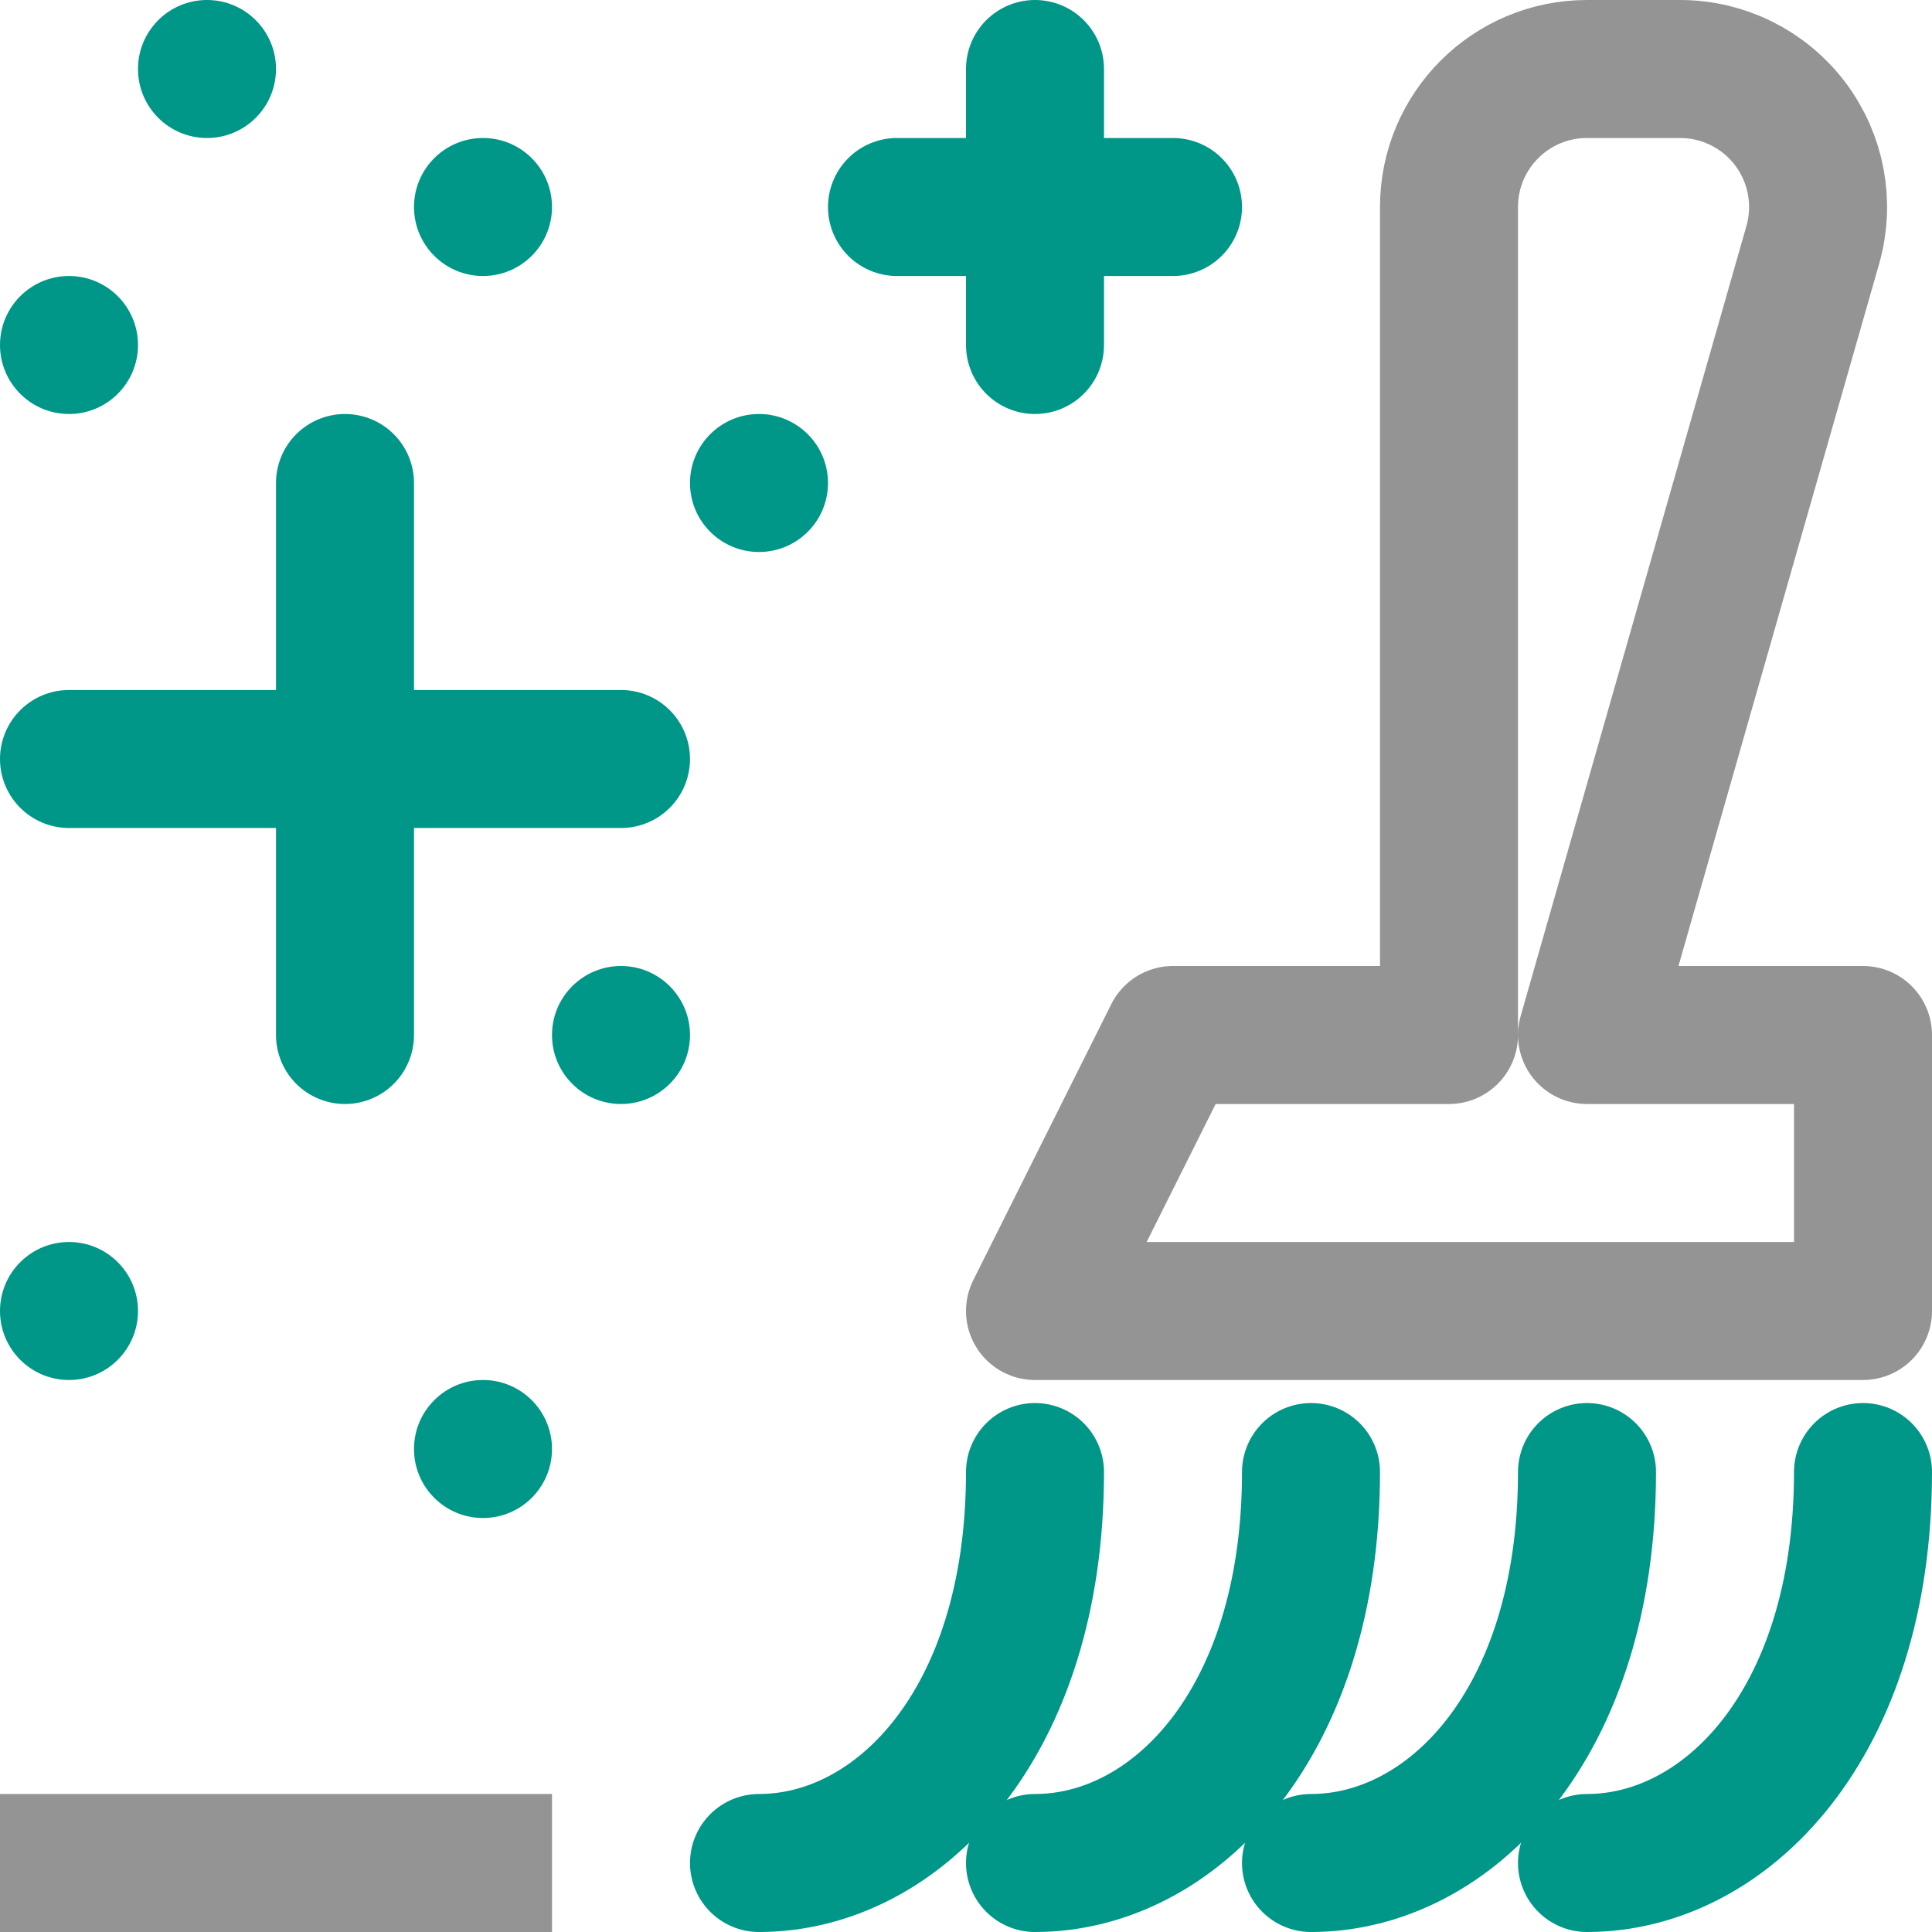
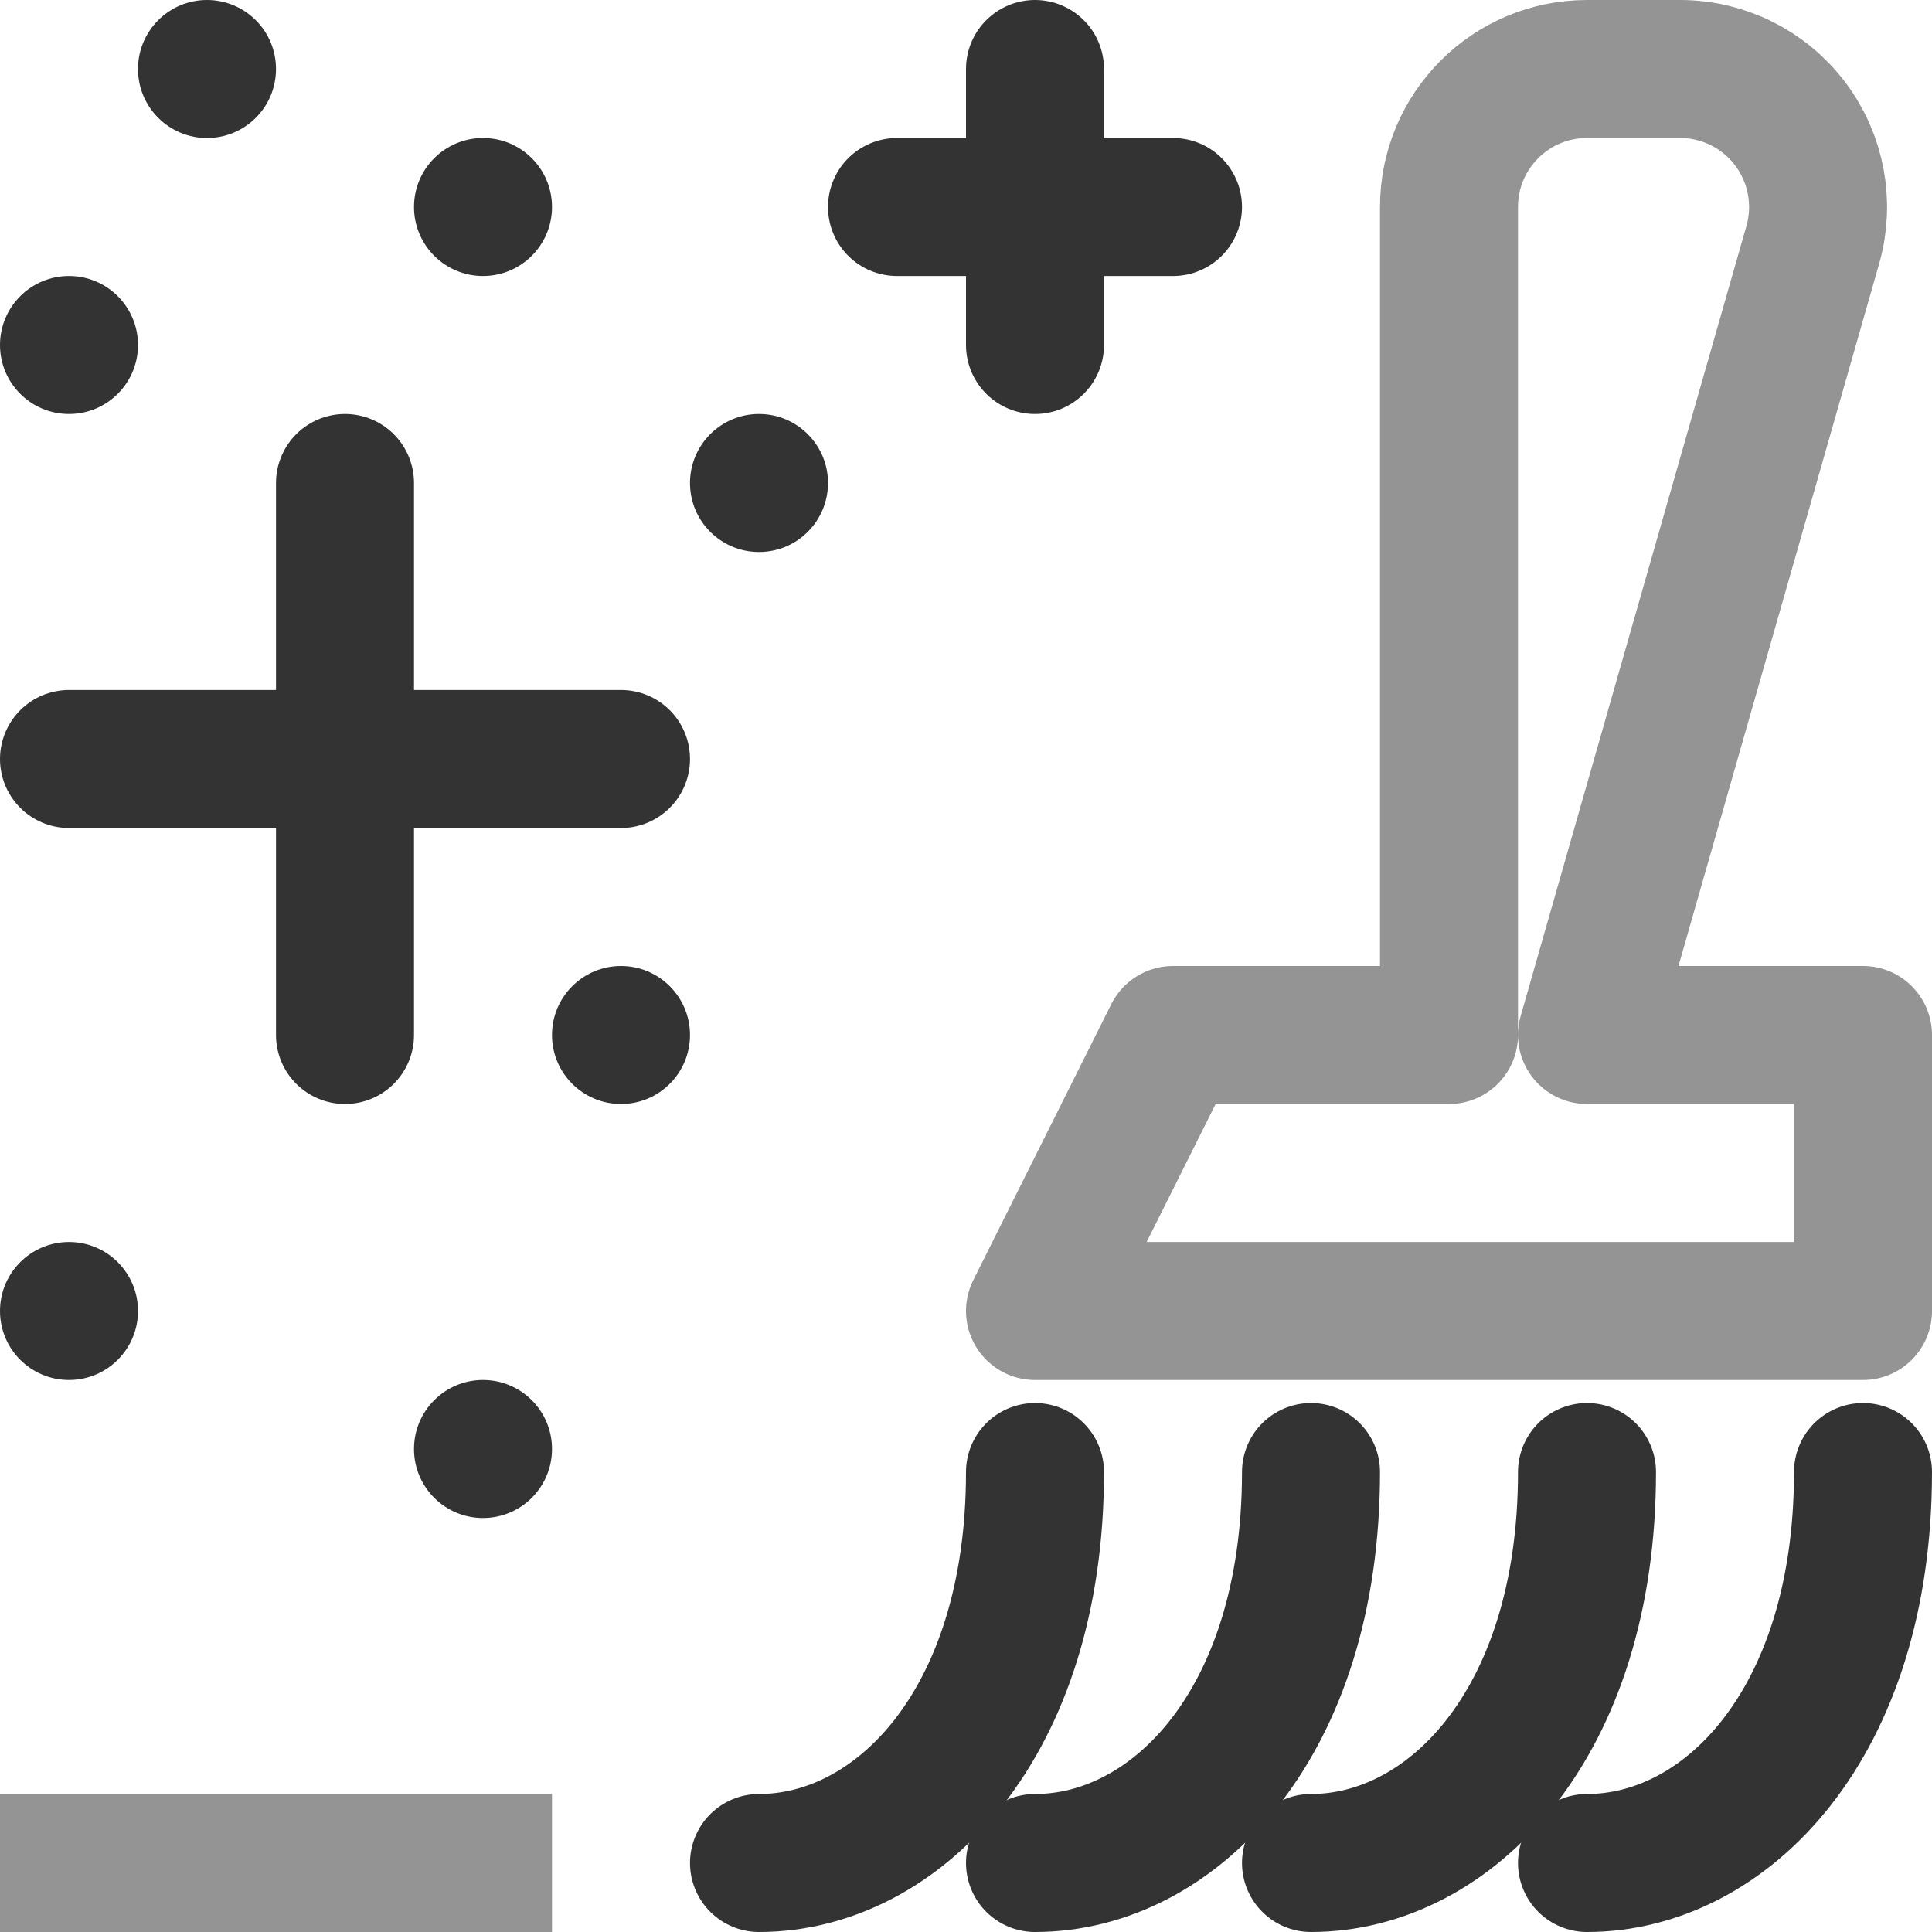
<svg xmlns="http://www.w3.org/2000/svg" width="14" height="14" viewBox="0 0 14 14">
  <line x1="3.5" y1="13.5" x2="0.5" y2="13.5" style="fill:none;stroke:#949494;stroke-linecap:square;stroke-linejoin:round" />
-   <line x1="6.5" y1="1.5" x2="8.5" y2="1.5" style="fill:none;stroke:#009688;stroke-linecap:round;stroke-linejoin:round" />
-   <line x1="7.5" y1="0.5" x2="7.5" y2="2.5" style="fill:none;stroke:#009688;stroke-linecap:round;stroke-linejoin:round" />
-   <line x1="0.5" y1="5.5" x2="4.5" y2="5.5" style="fill:none;stroke:#009688;stroke-linecap:round;stroke-linejoin:round" />
-   <line x1="2.5" y1="3.5" x2="2.5" y2="7.5" style="fill:none;stroke:#009688;stroke-linecap:round;stroke-linejoin:round" />
-   <circle cx="0.5" cy="2.5" r="0.5" style="fill:#009688" />
-   <circle cx="5.5" cy="3.5" r="0.5" style="fill:#009688" />
-   <circle cx="4.5" cy="7.5" r="0.5" style="fill:#009688" />
-   <circle cx="3.5" cy="10.5" r="0.5" style="fill:#009688" />
-   <circle cx="0.5" cy="9.5" r="0.5" style="fill:#009688" />
-   <circle cx="3.5" cy="1.5" r="0.5" style="fill:#009688" />
-   <circle cx="1.5" cy="0.5" r="0.5" style="fill:#009688" />
-   <path d="M13.5,10.667c0,1.833-1,2.833-2,2.833" style="fill:none;stroke:#009688;stroke-linecap:round;stroke-linejoin:round" />
-   <path d="M11.5,10.667c0,1.833-1,2.833-2,2.833" style="fill:none;stroke:#009688;stroke-linecap:round;stroke-linejoin:round" />
-   <path d="M9.5,10.667c0,1.833-1,2.833-2,2.833" style="fill:none;stroke:#009688;stroke-linecap:round;stroke-linejoin:round" />
-   <path d="M7.5,10.667c0,1.833-1,2.833-2,2.833" style="fill:none;stroke:#009688;stroke-linecap:round;stroke-linejoin:round" />
+   <line x1="6.5" y1="1.5" x2="8.5" y2="1.5" style="fill:none;stroke:#333333;stroke-linecap:round;stroke-linejoin:round" />
+   <line x1="7.5" y1="0.5" x2="7.5" y2="2.5" style="fill:none;stroke:#333333;stroke-linecap:round;stroke-linejoin:round" />
+   <line x1="0.5" y1="5.5" x2="4.5" y2="5.5" style="fill:none;stroke:#333333;stroke-linecap:round;stroke-linejoin:round" />
+   <line x1="2.5" y1="3.5" x2="2.5" y2="7.5" style="fill:none;stroke:#333333;stroke-linecap:round;stroke-linejoin:round" />
+   <circle cx="0.5" cy="2.5" r="0.5" style="fill:#333333" />
+   <circle cx="5.5" cy="3.5" r="0.5" style="fill:#333333" />
+   <circle cx="4.5" cy="7.5" r="0.5" style="fill:#333333" />
+   <circle cx="3.5" cy="10.5" r="0.5" style="fill:#333333" />
+   <circle cx="0.5" cy="9.5" r="0.5" style="fill:#333333" />
+   <circle cx="3.5" cy="1.5" r="0.5" style="fill:#333333" />
+   <circle cx="1.5" cy="0.5" r="0.5" style="fill:#333333" />
+   <path d="M13.5,10.667c0,1.833-1,2.833-2,2.833" style="fill:none;stroke:#333333;stroke-linecap:round;stroke-linejoin:round" />
+   <path d="M11.5,10.667c0,1.833-1,2.833-2,2.833" style="fill:none;stroke:#333333;stroke-linecap:round;stroke-linejoin:round" />
+   <path d="M9.5,10.667c0,1.833-1,2.833-2,2.833" style="fill:none;stroke:#333333;stroke-linecap:round;stroke-linejoin:round" />
+   <path d="M7.5,10.667c0,1.833-1,2.833-2,2.833" style="fill:none;stroke:#333333;stroke-linecap:round;stroke-linejoin:round" />
  <path d="M13.5,7.5h-2l1.636-5.725A1,1,0,0,0,12.174.5H11.5a1,1,0,0,0-1,1v6h-2l-1,2h6Z" style="fill:none;stroke:#949494;stroke-linecap:round;stroke-linejoin:round" />
</svg>
